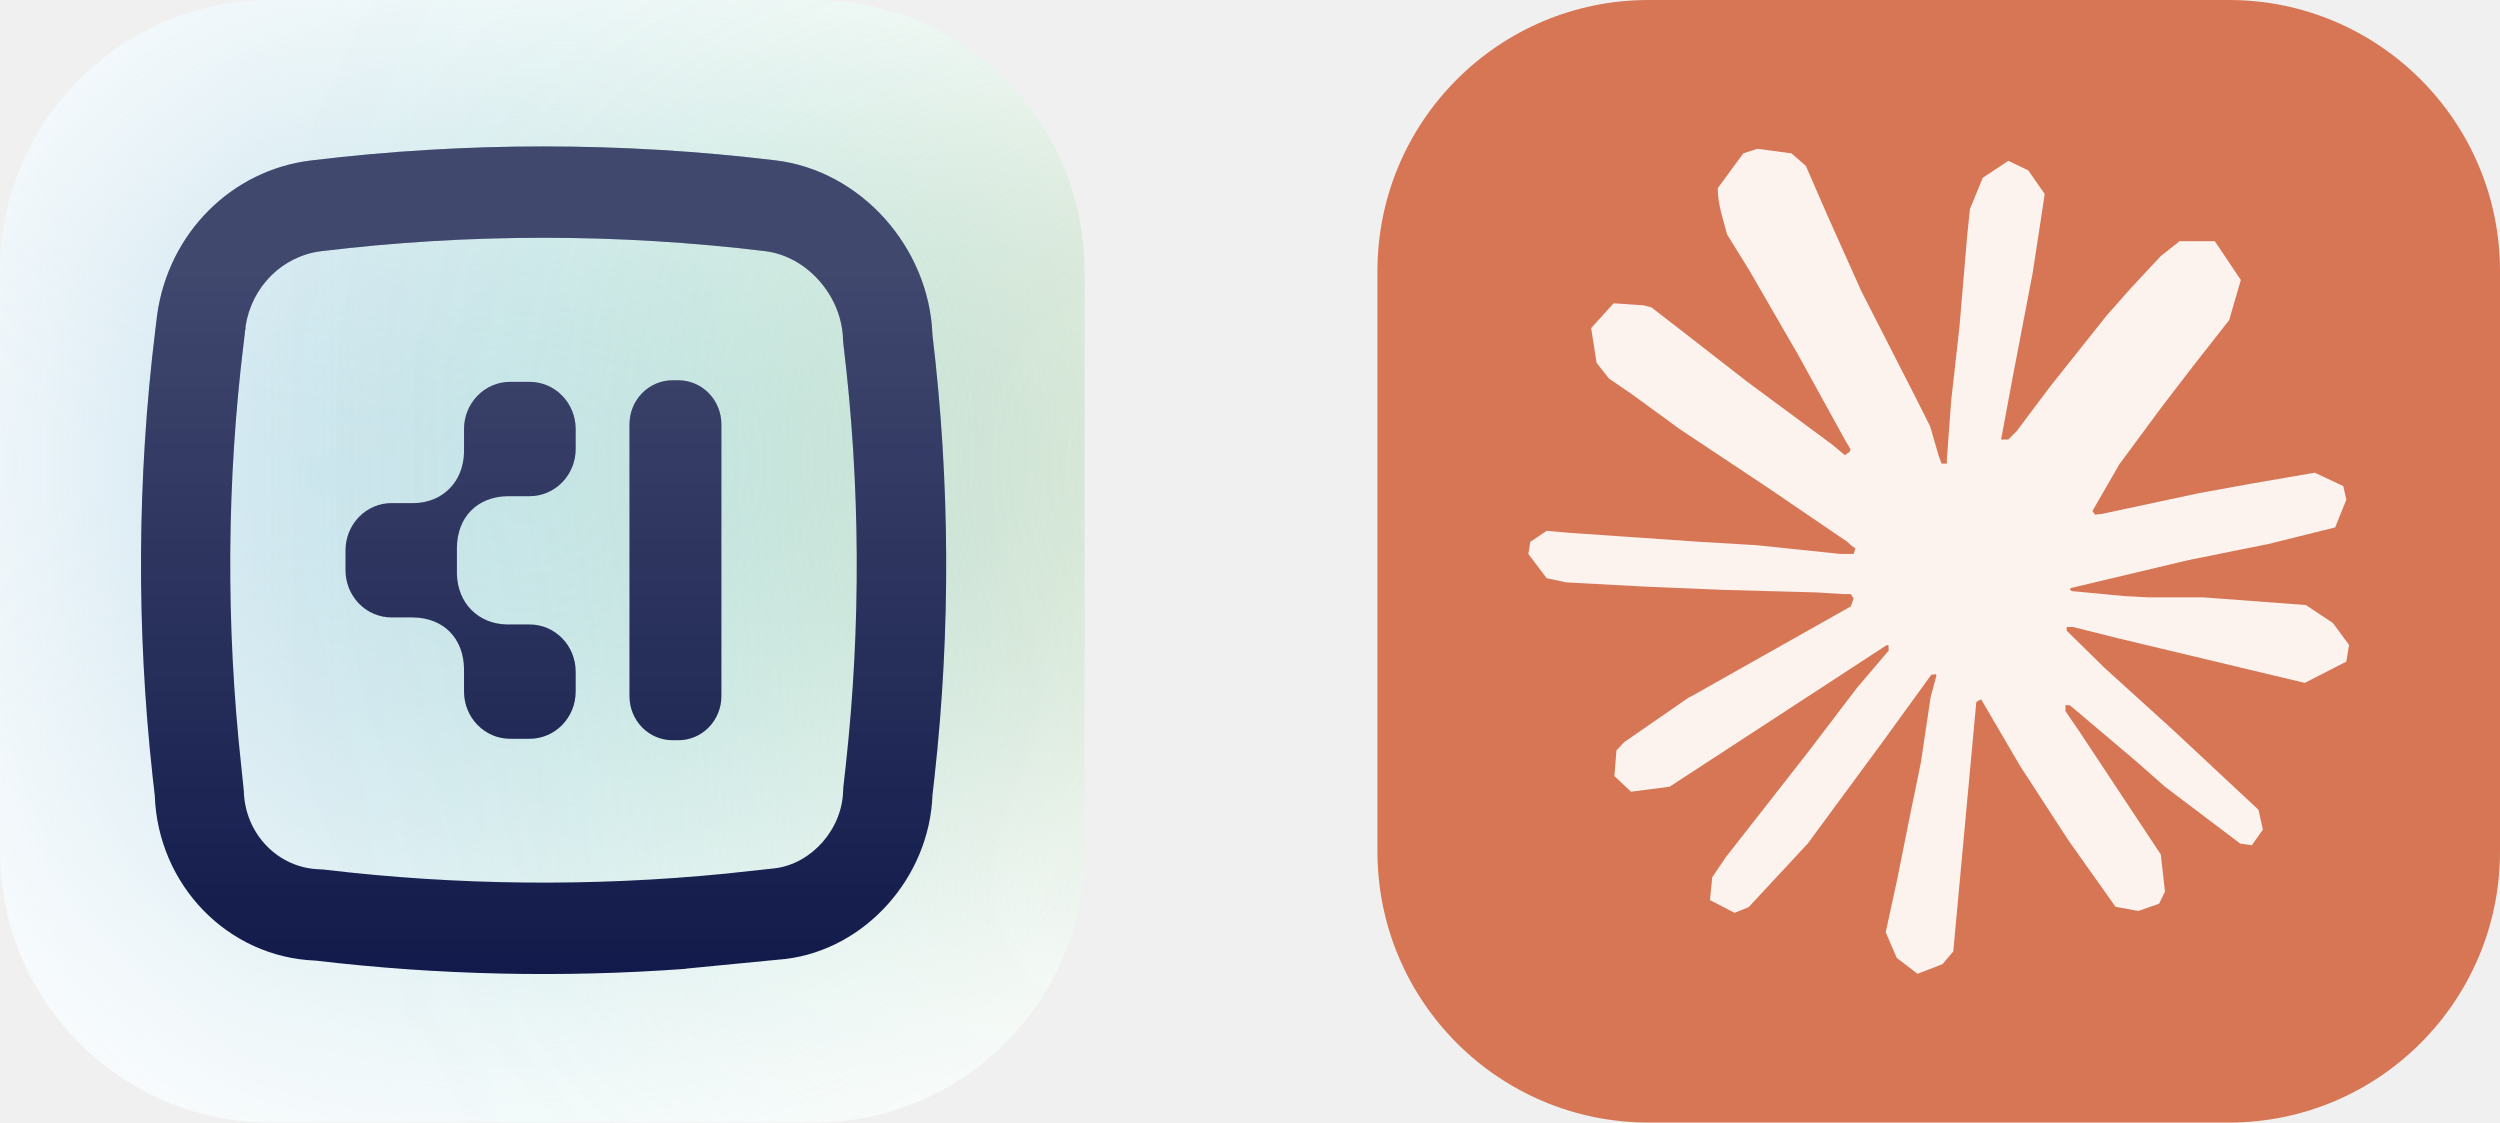
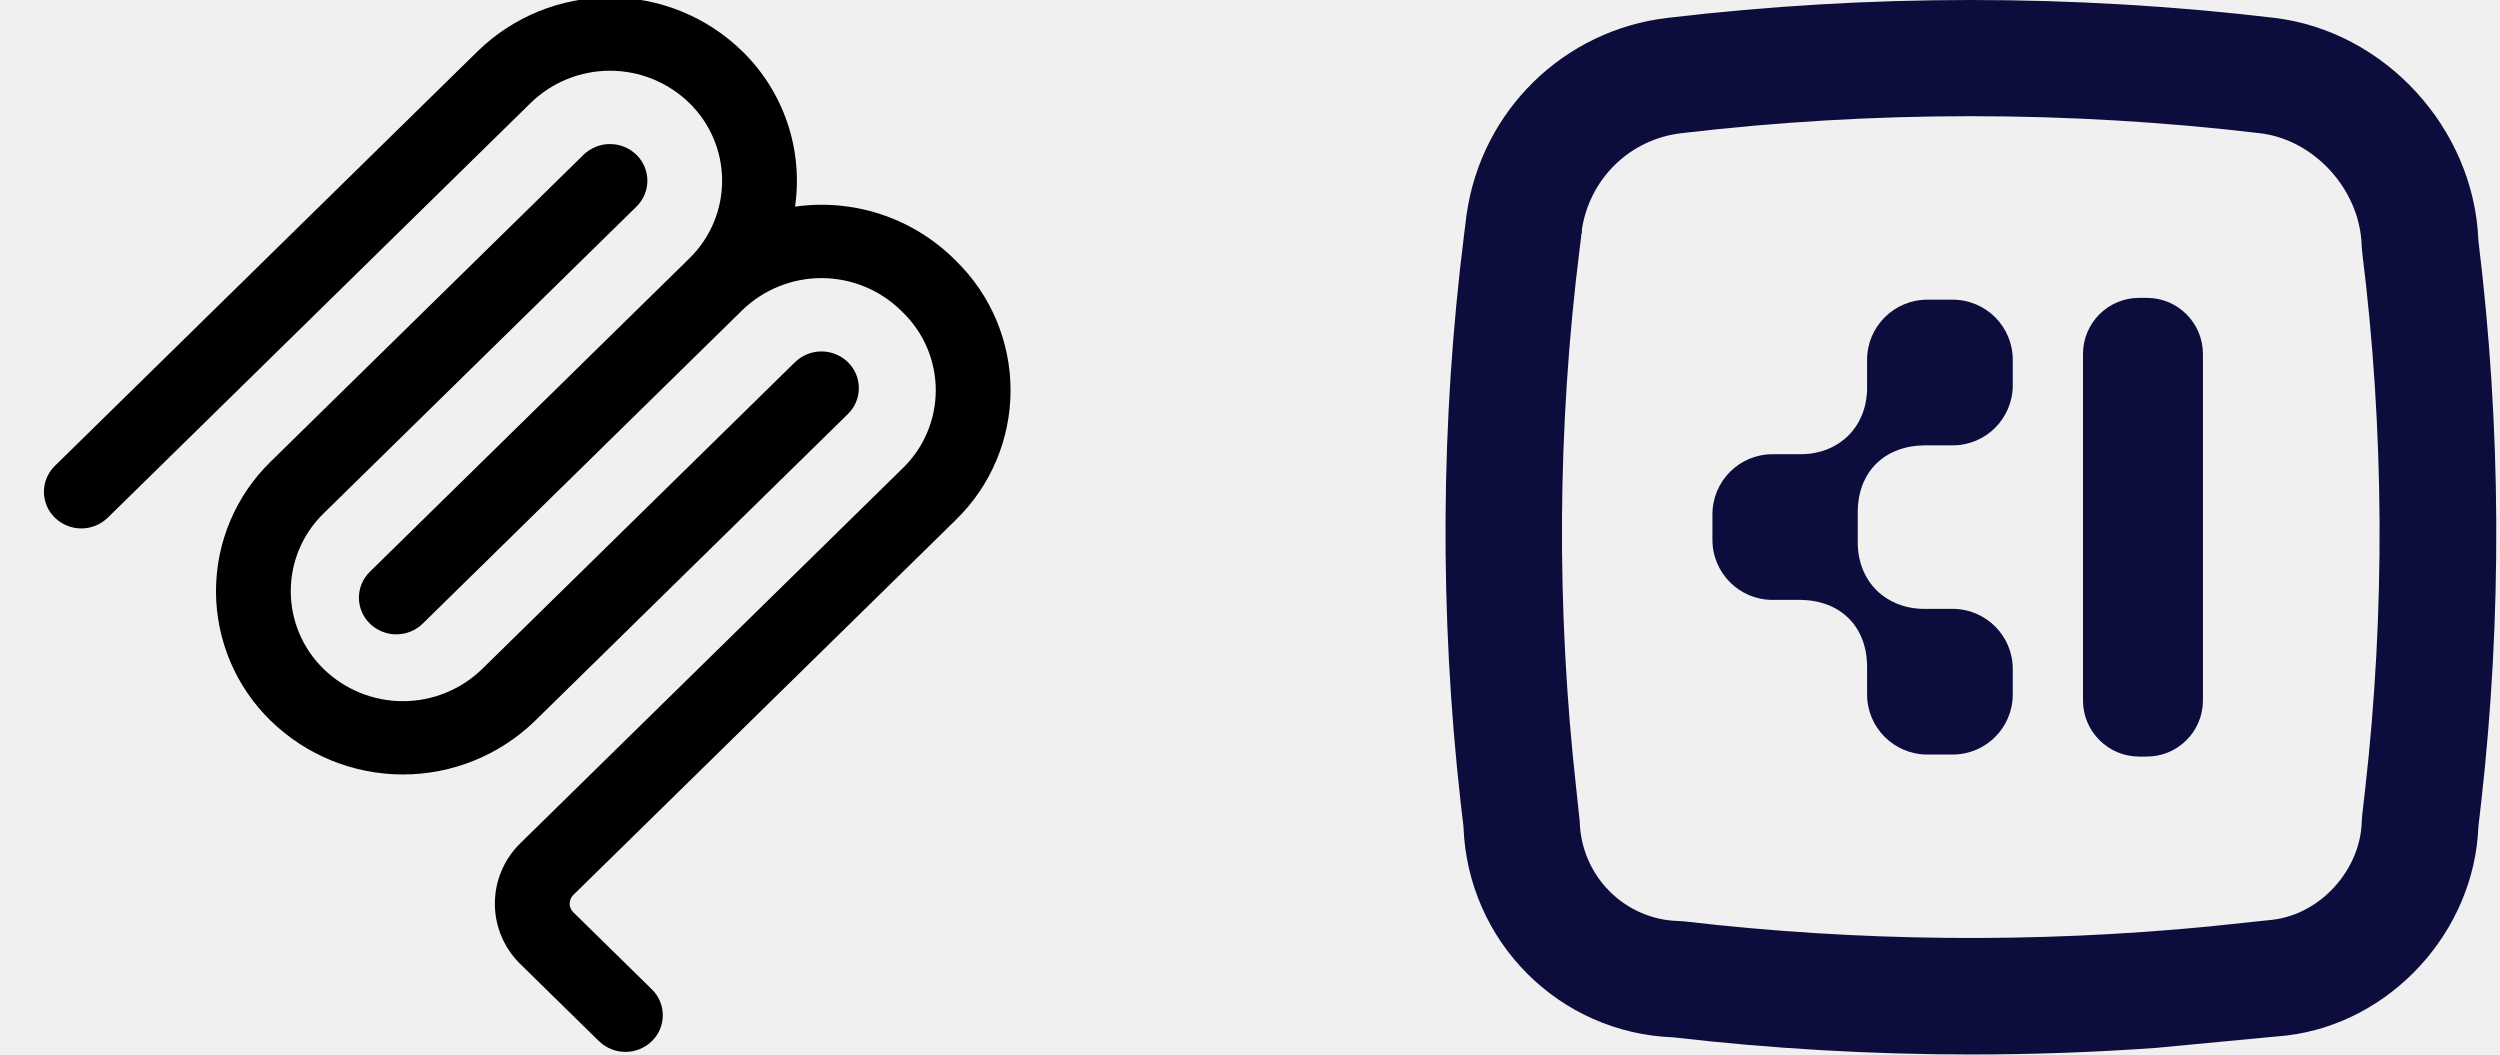
- <svg xmlns="http://www.w3.org/2000/svg" width="461" height="207" viewBox="0 0 461 207" fill="none">
-   <g clip-path="url(#clip0_92_28)">
-     <path fill-rule="evenodd" clip-rule="evenodd" d="M300.742 0H414.258C439.966 0 461 21.131 461 46.958V160.042C461 185.869 439.966 207 414.258 207H300.742C275.034 207 254 185.869 254 160.042V46.958C254 21.131 275.034 0 300.742 0Z" fill="#D77655" />
-     <path d="M311.519 128.601L341.298 111.816L341.798 110.358L341.298 109.547L339.847 109.547L334.87 109.238L317.855 108.776L303.099 108.16L288.803 107.39L285.206 106.621L281.834 102.155L282.181 99.927L285.206 97.884L289.539 98.264L299.114 98.921L313.482 99.917L323.905 100.533L339.346 102.145H341.798L342.146 101.149L341.308 100.533L340.654 99.917L325.785 89.794L309.69 79.097L301.26 72.937L296.702 69.816L294.403 66.89L293.412 60.505L297.551 55.926L303.11 56.306L304.53 56.686L310.161 61.038L322.188 70.391L337.895 82.012L340.194 83.932L341.114 83.276L341.226 82.813L340.194 81.079L331.651 65.566L322.536 49.787L318.479 43.247L317.406 39.326C317.028 37.714 316.752 36.359 316.752 34.706L321.463 28.279L324.068 27.437L330.353 28.279L333 30.589L336.904 39.562L343.229 53.689L353.04 72.897L355.911 78.594L357.444 83.871L358.016 85.483L359.007 85.483V84.559L359.814 73.738L361.306 60.453L362.757 43.36L363.258 38.545L365.628 32.775L370.339 29.655L374.018 31.421L377.043 35.773L376.624 38.587L374.825 50.331L371.3 68.728L369 81.047H370.34L371.873 79.508L378.076 71.233L388.499 58.144L393.098 52.949L398.463 47.21L401.906 44.479L408.415 44.479L413.208 51.634L411.062 59.026L404.359 67.567L398.799 74.805L390.828 85.585L385.852 94.208L386.312 94.896L387.497 94.783L405.503 90.933L415.231 89.168L426.84 87.166L432.093 89.63L432.665 92.135L430.601 97.258L418.185 100.338L403.623 103.264L381.938 108.417L381.673 108.612L381.979 108.992L391.749 109.916L395.928 110.142H406.157L425.205 111.569L430.181 114.875L433.166 118.92L432.665 122L425.001 125.922L414.659 123.458L390.522 117.688L382.244 115.614L381.1 115.614V116.302L387.998 123.078L400.639 134.545L416.468 149.328L417.275 152.984L415.241 155.868L413.096 155.56L399.188 145.047L393.823 140.315L381.672 130.038L380.865 130.038V131.116L383.665 135.233L398.452 157.562L399.218 164.41L398.146 166.637L394.313 167.982L390.103 167.213L381.448 155.005L372.516 141.259L365.312 128.94L364.433 129.442L360.182 175.446L358.189 177.796L353.591 179.562L349.759 176.636L347.725 171.904L349.759 162.551L352.212 150.345L354.204 140.643L356.003 128.59L357.076 124.586L357.004 124.319L356.126 124.432L347.081 136.906L333.327 155.58L322.444 167.284L319.838 168.321L315.321 165.97L315.74 161.771L318.264 158.034L333.327 138.785L342.411 126.856L348.277 119.967L348.236 118.971H347.889L307.882 145.068L300.759 145.992L297.693 143.107L298.072 138.374L299.523 136.834L311.55 128.518L311.509 128.56L311.519 128.601Z" fill="#FCF2EE" />
+ <svg xmlns="http://www.w3.org/2000/svg" width="569" height="240" viewBox="0 0 569 240" fill="none">
+   <g clip-path="url(#clip0_312_12)">
+     <path fill-rule="evenodd" clip-rule="evenodd" d="M156.88 23.431C152.048 18.728 145.572 16.097 138.83 16.097C132.088 16.097 125.612 18.728 120.78 23.431L24.52 117.831C22.909 119.396 20.752 120.272 18.505 120.272C16.259 120.272 14.101 119.396 12.49 117.831C11.702 117.064 11.075 116.147 10.647 115.133C10.219 114.12 9.998 113.031 9.998 111.931C9.998 110.831 10.219 109.742 10.647 108.728C11.075 107.715 11.702 106.798 12.49 106.031L108.75 11.631C116.802 3.795 127.595 -0.59 138.83 -0.59C150.066 -0.59 160.858 3.795 168.91 11.631C173.569 16.162 177.089 21.732 179.182 27.885C181.275 34.038 181.881 40.599 180.95 47.031C187.468 46.104 194.111 46.686 200.368 48.731C206.625 50.777 212.329 54.233 217.04 58.831L217.54 59.331C221.483 63.166 224.618 67.752 226.758 72.819C228.898 77.886 230.001 83.33 230.001 88.831C230.001 94.331 228.898 99.776 226.758 104.843C224.618 109.91 221.483 114.496 217.54 118.331L130.48 203.701C130.217 203.956 130.009 204.262 129.866 204.599C129.723 204.937 129.65 205.299 129.65 205.666C129.65 206.032 129.723 206.395 129.866 206.732C130.009 207.07 130.217 207.375 130.48 207.631L148.36 225.171C149.149 225.938 149.776 226.855 150.204 227.868C150.632 228.882 150.852 229.971 150.852 231.071C150.852 232.171 150.632 233.26 150.204 234.273C149.776 235.287 149.149 236.204 148.36 236.971C146.749 238.536 144.592 239.412 142.345 239.412C140.099 239.412 137.941 238.536 136.33 236.971L118.45 219.441C116.609 217.651 115.145 215.511 114.145 213.145C113.145 210.78 112.63 208.239 112.63 205.671C112.63 203.103 113.145 200.561 114.145 198.196C115.145 195.831 116.609 193.69 118.45 191.901L205.51 106.521C207.875 104.219 209.754 101.467 211.038 98.427C212.321 95.387 212.982 92.121 212.982 88.821C212.982 85.521 212.321 82.254 211.038 79.215C209.754 76.174 207.875 73.422 205.51 71.121L205.01 70.631C200.184 65.933 193.716 63.302 186.981 63.297C180.246 63.291 173.774 65.911 168.94 70.601L97.22 140.941L97.2 140.961L96.22 141.931C94.609 143.499 92.449 144.377 90.2 144.377C87.951 144.377 85.791 143.499 84.18 141.931C83.392 141.164 82.765 140.247 82.337 139.233C81.909 138.22 81.688 137.131 81.688 136.031C81.688 134.931 81.909 133.842 82.337 132.828C82.765 131.815 83.392 130.898 84.18 130.131L156.91 58.801C159.268 56.498 161.142 53.746 162.42 50.708C163.698 47.669 164.355 44.406 164.352 41.109C164.349 37.813 163.687 34.551 162.403 31.515C161.12 28.479 159.242 25.73 156.88 23.431Z" fill="black" />
+     <path fill-rule="evenodd" clip-rule="evenodd" d="M144.85 47.032C145.639 46.265 146.265 45.347 146.693 44.334C147.122 43.321 147.342 42.232 147.342 41.132C147.342 40.032 147.122 38.943 146.693 37.929C146.265 36.916 145.639 35.998 144.85 35.232C143.239 33.663 141.079 32.785 138.83 32.785C136.581 32.785 134.421 33.663 132.81 35.232L61.62 105.052C57.677 108.886 54.542 113.473 52.402 118.54C50.262 123.607 49.159 129.051 49.159 134.552C49.159 140.052 50.262 145.497 52.402 150.563C54.542 155.63 57.677 160.217 61.62 164.052C69.673 171.885 80.465 176.268 91.7 176.268C102.935 176.268 113.727 171.885 121.78 164.052L192.98 94.232C193.769 93.465 194.395 92.547 194.823 91.534C195.252 90.521 195.472 89.432 195.472 88.332C195.472 87.231 195.252 86.143 194.823 85.129C194.395 84.116 193.769 83.199 192.98 82.432C191.369 80.863 189.209 79.985 186.96 79.985C184.711 79.985 182.551 80.863 180.94 82.432L109.75 152.252C104.918 156.954 98.442 159.585 91.7 159.585C84.958 159.585 78.482 156.954 73.65 152.252C71.285 149.95 69.406 147.198 68.122 144.158C66.839 141.118 66.178 137.851 66.178 134.552C66.178 131.252 66.839 127.985 68.122 124.945C69.406 121.905 71.285 119.153 73.65 116.852L144.85 47.032Z" fill="black" />
  </g>
-   <g clip-path="url(#clip1_92_28)">
-     <path d="M0 16C0 7.163 7.163 0 16 0H184C192.837 0 200 7.163 200 16V192C200 200.837 192.837 208 184 208H16C7.163 208 0 200.837 0 192V16Z" fill="white" />
-     <g filter="url(#filter0_f_92_28)">
-       <rect x="-15" y="-40" width="215" height="223" rx="107.5" fill="url(#paint0_linear_92_28)" fill-opacity="0.5" />
-     </g>
-     <g opacity="0.99" filter="url(#filter1_f_92_28)">
-       <path d="M107 140.5C107 103.773 192.514 74 298 74C403.486 74 489 103.773 489 140.5C489 177.227 403.486 207 298 207C192.514 207 107 177.227 107 140.5Z" fill="url(#paint1_linear_92_28)" />
-       <g filter="url(#filter2_f_92_28)">
-         <path d="M176 84C176 56.386 194.356 34 217 34C239.644 34 258 56.386 258 84C258 111.614 239.644 134 217 134C194.356 134 176 111.614 176 84Z" fill="url(#paint2_linear_92_28)" />
-       </g>
-     </g>
-     <path fill-rule="evenodd" clip-rule="evenodd" d="M58.205 177.135C80.856 179.815 103.702 180.322 126.445 178.652L126.462 178.618L144.859 176.832C159.554 175.046 171.368 161.835 171.944 146.653L172.339 143.149C175.318 116.171 175.186 88.79 171.944 61.762C171.336 45.569 158.731 31.482 143.065 29.578C114.62 26.141 85.878 26.141 57.432 29.578C42.688 31.331 31.07 43.008 28.981 58.055L28.915 58.51V58.594L28.635 60.886C25.295 88.065 25.13 115.733 28.142 143.182L28.536 146.637C29.112 163.251 42.03 176.529 58.205 177.135ZM44.959 62.992L45.173 61.223L45.14 61.189L45.271 60.667V60.212C46.39 52.848 52.084 47.17 59.308 46.31C86.474 43.025 113.924 43.025 141.091 46.31C148.825 47.254 155.259 54.567 155.456 62.621L155.522 63.447C158.665 89.278 158.797 115.464 155.95 141.244L155.522 145.069L155.473 145.828C155.308 152.888 149.664 159.291 142.884 160.117L133.867 161.094C109.25 163.537 84.303 163.285 59.736 160.353L58.979 160.302C51.294 160.117 45.14 153.764 44.959 145.828L44.482 141.244C41.635 115.177 41.783 88.857 44.959 62.992ZM94.075 70.414H97.662C99.914 70.414 102.074 71.33 103.666 72.961C105.259 74.591 106.153 76.803 106.153 79.109V82.799C106.153 83.941 105.934 85.072 105.507 86.126C105.08 87.181 104.455 88.14 103.666 88.947C102.878 89.754 101.942 90.395 100.912 90.832C99.882 91.269 98.777 91.494 97.662 91.494H93.598C88.02 91.595 84.317 95.319 84.251 100.997V105.884C84.416 111.276 88.201 115.034 93.433 115.151H97.662C99.914 115.151 102.074 116.068 103.666 117.698C105.259 119.329 106.153 121.54 106.153 123.846V127.536C106.153 129.842 105.259 132.054 103.666 133.684C102.074 135.315 99.914 136.231 97.662 136.231H94.075C89.385 136.231 85.568 132.339 85.568 127.536V123.391C85.502 117.696 81.816 113.955 76.238 113.854H72.206C69.954 113.854 67.794 112.938 66.202 111.307C64.61 109.677 63.715 107.465 63.715 105.159V101.469C63.715 99.163 64.61 96.952 66.202 95.321C67.794 93.69 69.954 92.774 72.206 92.774H76.402C81.635 92.656 85.403 88.882 85.568 83.49V79.109C85.568 74.307 89.385 70.414 94.075 70.414ZM124.007 70.124H125.093C127.197 70.124 129.214 70.98 130.702 72.503C132.189 74.026 133.025 76.092 133.025 78.246V128.376C133.025 130.53 132.189 132.595 130.702 134.119C129.214 135.642 127.197 136.497 125.093 136.497H124.007C121.904 136.497 119.886 135.642 118.399 134.119C116.911 132.595 116.076 130.53 116.076 128.376V78.246C116.076 76.092 116.911 74.026 118.399 72.503C119.886 70.98 121.904 70.124 124.007 70.124Z" fill="#111A4A" />
-     <path fill-rule="evenodd" clip-rule="evenodd" d="M58.205 177.135C80.856 179.815 103.702 180.322 126.445 178.652L126.462 178.618L144.859 176.832C159.554 175.046 171.368 161.835 171.944 146.653L172.339 143.149C175.318 116.171 175.186 88.79 171.944 61.762C171.336 45.569 158.731 31.482 143.065 29.578C114.62 26.141 85.878 26.141 57.432 29.578C42.688 31.331 31.07 43.008 28.981 58.055L28.915 58.51V58.594L28.635 60.886C25.295 88.065 25.13 115.733 28.142 143.182L28.536 146.637C29.112 163.251 42.03 176.529 58.205 177.135ZM44.959 62.992L45.173 61.223L45.14 61.189L45.271 60.667V60.212C46.39 52.848 52.084 47.17 59.308 46.31C86.474 43.025 113.924 43.025 141.091 46.31C148.825 47.254 155.259 54.567 155.456 62.621L155.522 63.447C158.665 89.278 158.797 115.464 155.95 141.244L155.522 145.069L155.473 145.828C155.308 152.888 149.664 159.291 142.884 160.117L133.867 161.094C109.25 163.537 84.303 163.285 59.736 160.353L58.979 160.302C51.294 160.117 45.14 153.764 44.959 145.828L44.482 141.244C41.635 115.177 41.783 88.857 44.959 62.992ZM94.075 70.414H97.662C99.914 70.414 102.074 71.33 103.666 72.961C105.259 74.591 106.153 76.803 106.153 79.109V82.799C106.153 83.941 105.934 85.072 105.507 86.126C105.08 87.181 104.455 88.14 103.666 88.947C102.878 89.754 101.942 90.395 100.912 90.832C99.882 91.269 98.777 91.494 97.662 91.494H93.598C88.02 91.595 84.317 95.319 84.251 100.997V105.884C84.416 111.276 88.201 115.034 93.433 115.151H97.662C99.914 115.151 102.074 116.068 103.666 117.698C105.259 119.329 106.153 121.54 106.153 123.846V127.536C106.153 129.842 105.259 132.054 103.666 133.684C102.074 135.315 99.914 136.231 97.662 136.231H94.075C89.385 136.231 85.568 132.339 85.568 127.536V123.391C85.502 117.696 81.816 113.955 76.238 113.854H72.206C69.954 113.854 67.794 112.938 66.202 111.307C64.61 109.677 63.715 107.465 63.715 105.159V101.469C63.715 99.163 64.61 96.952 66.202 95.321C67.794 93.69 69.954 92.774 72.206 92.774H76.402C81.635 92.656 85.403 88.882 85.568 83.49V79.109C85.568 74.307 89.385 70.414 94.075 70.414ZM124.007 70.124H125.093C127.197 70.124 129.214 70.98 130.702 72.503C132.189 74.026 133.025 76.092 133.025 78.246V128.376C133.025 130.53 132.189 132.595 130.702 134.119C129.214 135.642 127.197 136.497 125.093 136.497H124.007C121.904 136.497 119.886 135.642 118.399 134.119C116.911 132.595 116.076 130.53 116.076 128.376V78.246C116.076 76.092 116.911 74.026 118.399 72.503C119.886 70.98 121.904 70.124 124.007 70.124Z" fill="url(#paint3_linear_92_28)" fill-opacity="0.2" />
+   <g clip-path="url(#clip1_312_12)">
+     <path d="M490.788 238.489C476.741 239.497 462.667 240 448.593 240C425.958 240 403.323 238.701 380.873 236.104C354.819 235.15 334.013 214.264 333.085 188.13L332.449 182.697C327.599 139.521 327.864 96 333.244 53.248L333.695 49.643C333.695 49.643 333.695 49.564 333.695 49.511L333.801 48.795C337.167 25.153 355.906 6.812 379.628 4.055C425.375 -1.352 471.785 -1.352 517.558 4.055C542.791 7.05 563.093 29.208 564.074 54.679C569.295 97.193 569.507 140.263 564.71 182.697L564.074 188.21C563.146 212.091 544.116 232.87 520.447 235.68L490.815 238.489H490.788ZM359.882 53.778L359.537 56.561C354.422 97.246 354.183 138.646 358.769 179.649L359.537 186.858C359.829 199.342 369.741 209.334 382.119 209.626L383.338 209.705C422.91 214.317 463.091 214.714 502.742 210.871L517.266 209.334C528.186 208.035 537.278 197.963 537.543 186.858L537.622 185.665L538.311 179.649C542.897 139.097 542.685 97.908 537.622 57.276L537.516 55.978C537.198 43.309 526.835 31.806 514.378 30.321C470.671 25.153 426.355 25.153 382.649 30.321C371.014 31.673 361.843 40.605 360.041 52.188V52.904L359.829 53.725L359.882 53.778Z" fill="#0D0D3D" />
+     <path d="M444.429 68.207H438.651C431.097 68.207 424.948 74.33 424.948 81.884C424.948 81.884 424.948 88.271 424.948 88.775C424.683 97.256 418.614 103.193 410.185 103.379C409.205 103.379 403.427 103.379 403.427 103.379C395.873 103.379 389.75 109.501 389.75 117.055V122.86C389.75 130.414 395.873 136.536 403.427 136.536H409.92C418.905 136.695 424.842 142.579 424.948 151.538C424.948 153.022 424.948 158.058 424.948 158.058C424.948 165.612 431.097 171.735 438.651 171.735H444.429C451.983 171.735 458.106 165.612 458.106 158.058V152.253C458.106 144.7 451.983 138.577 444.429 138.577C444.429 138.577 437.909 138.577 437.618 138.577C429.189 138.392 423.093 132.481 422.828 124C422.828 123.681 422.828 116.446 422.828 116.313C422.934 107.381 428.897 101.524 437.883 101.364C438.095 101.364 444.429 101.364 444.429 101.364C451.983 101.364 458.106 95.242 458.106 87.688V81.884C458.106 74.33 451.983 68.207 444.429 68.207Z" fill="#0D0D3D" />
+     <path d="M488.613 67.793H486.864C479.809 67.793 474.089 73.513 474.089 80.568V159.42C474.089 166.475 479.809 172.195 486.864 172.195H488.613C495.669 172.195 501.389 166.475 501.389 159.42V80.568C501.389 73.513 495.669 67.793 488.613 67.793Z" fill="#0D0D3D" />
  </g>
  <defs>
-     <filter id="filter0_f_92_28" x="-179" y="-204" width="543" height="551" filterUnits="userSpaceOnUse" color-interpolation-filters="sRGB">
-       <feFlood flood-opacity="0" result="BackgroundImageFix" />
-       <feBlend mode="normal" in="SourceGraphic" in2="BackgroundImageFix" result="shape" />
-       <feGaussianBlur stdDeviation="82" result="effect1_foregroundBlur_92_28" />
-     </filter>
-     <filter id="filter1_f_92_28" x="54.064" y="-18.936" width="487.872" height="278.872" filterUnits="userSpaceOnUse" color-interpolation-filters="sRGB">
-       <feFlood flood-opacity="0" result="BackgroundImageFix" />
-       <feBlend mode="normal" in="SourceGraphic" in2="BackgroundImageFix" result="shape" />
-       <feGaussianBlur stdDeviation="26.468" result="effect1_foregroundBlur_92_28" />
-     </filter>
-     <filter id="filter2_f_92_28" x="-78" y="-220" width="590" height="608" filterUnits="userSpaceOnUse" color-interpolation-filters="sRGB">
-       <feFlood flood-opacity="0" result="BackgroundImageFix" />
-       <feBlend mode="normal" in="SourceGraphic" in2="BackgroundImageFix" result="shape" />
-       <feGaussianBlur stdDeviation="127" result="effect1_foregroundBlur_92_28" />
-     </filter>
-     <linearGradient id="paint0_linear_92_28" x1="-15" y1="71.5" x2="200" y2="71.5" gradientUnits="userSpaceOnUse">
-       <stop stop-color="#7EA7E9" />
-       <stop offset="1" stop-color="#94EFB7" />
-     </linearGradient>
-     <linearGradient id="paint1_linear_92_28" x1="413.488" y1="186.071" x2="395.454" y2="100.967" gradientUnits="userSpaceOnUse">
-       <stop stop-color="white" />
-       <stop offset="1" stop-color="white" stop-opacity="0" />
-     </linearGradient>
-     <linearGradient id="paint2_linear_92_28" x1="239.976" y1="84.013" x2="179.092" y2="82.462" gradientUnits="userSpaceOnUse">
-       <stop stop-color="#F4E28D" />
-       <stop offset="0.24" stop-color="#F4E28D" />
-       <stop offset="0.734" stop-color="#4B8396" />
-       <stop offset="1" stop-color="#1C6983" />
-     </linearGradient>
-     <linearGradient id="paint3_linear_92_28" x1="100.239" y1="27" x2="100.239" y2="179.613" gradientUnits="userSpaceOnUse">
-       <stop offset="0.15" stop-color="white" />
-       <stop offset="1" stop-color="white" stop-opacity="0" />
-     </linearGradient>
-     <clipPath id="clip0_92_28">
-       <rect x="254" width="207" height="207" rx="50" fill="white" />
+     <clipPath id="clip0_312_12">
+       <rect width="240" height="240" fill="white" />
    </clipPath>
-     <clipPath id="clip1_92_28">
-       <rect width="200" height="207" rx="50" fill="white" />
+     <clipPath id="clip1_312_12">
+       <rect width="240" height="240" fill="white" transform="translate(329)" />
    </clipPath>
  </defs>
</svg>
